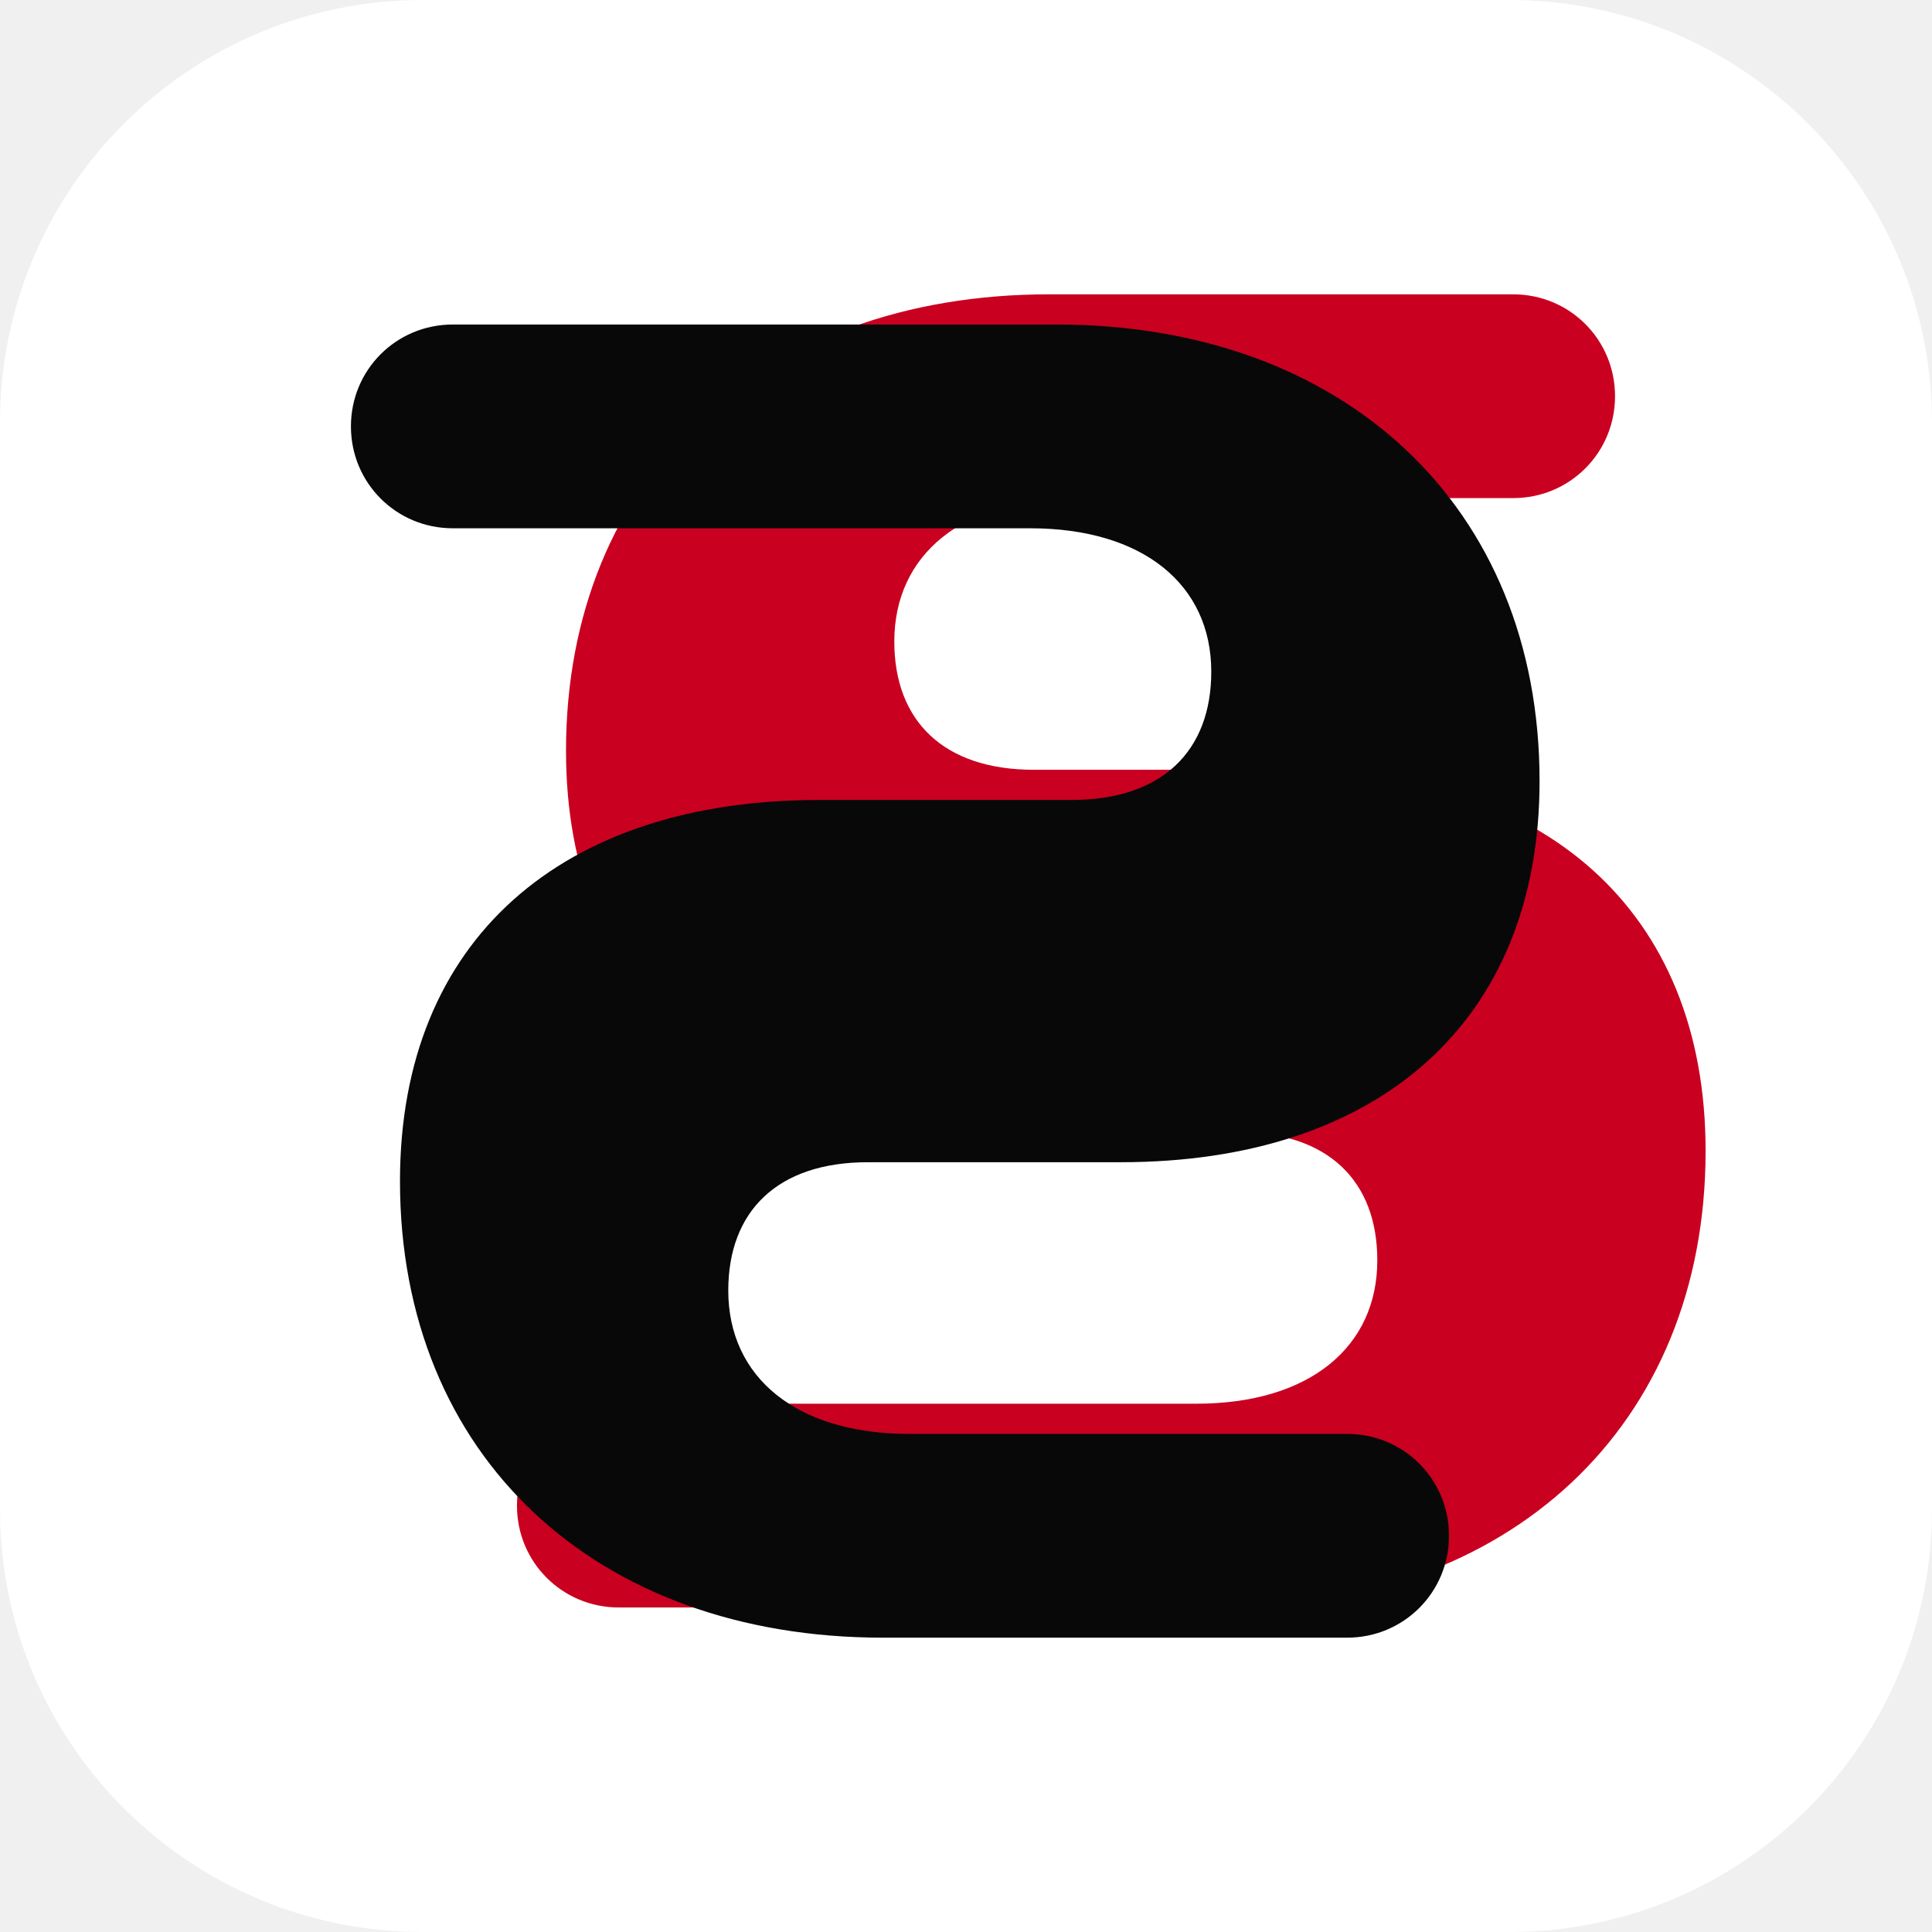
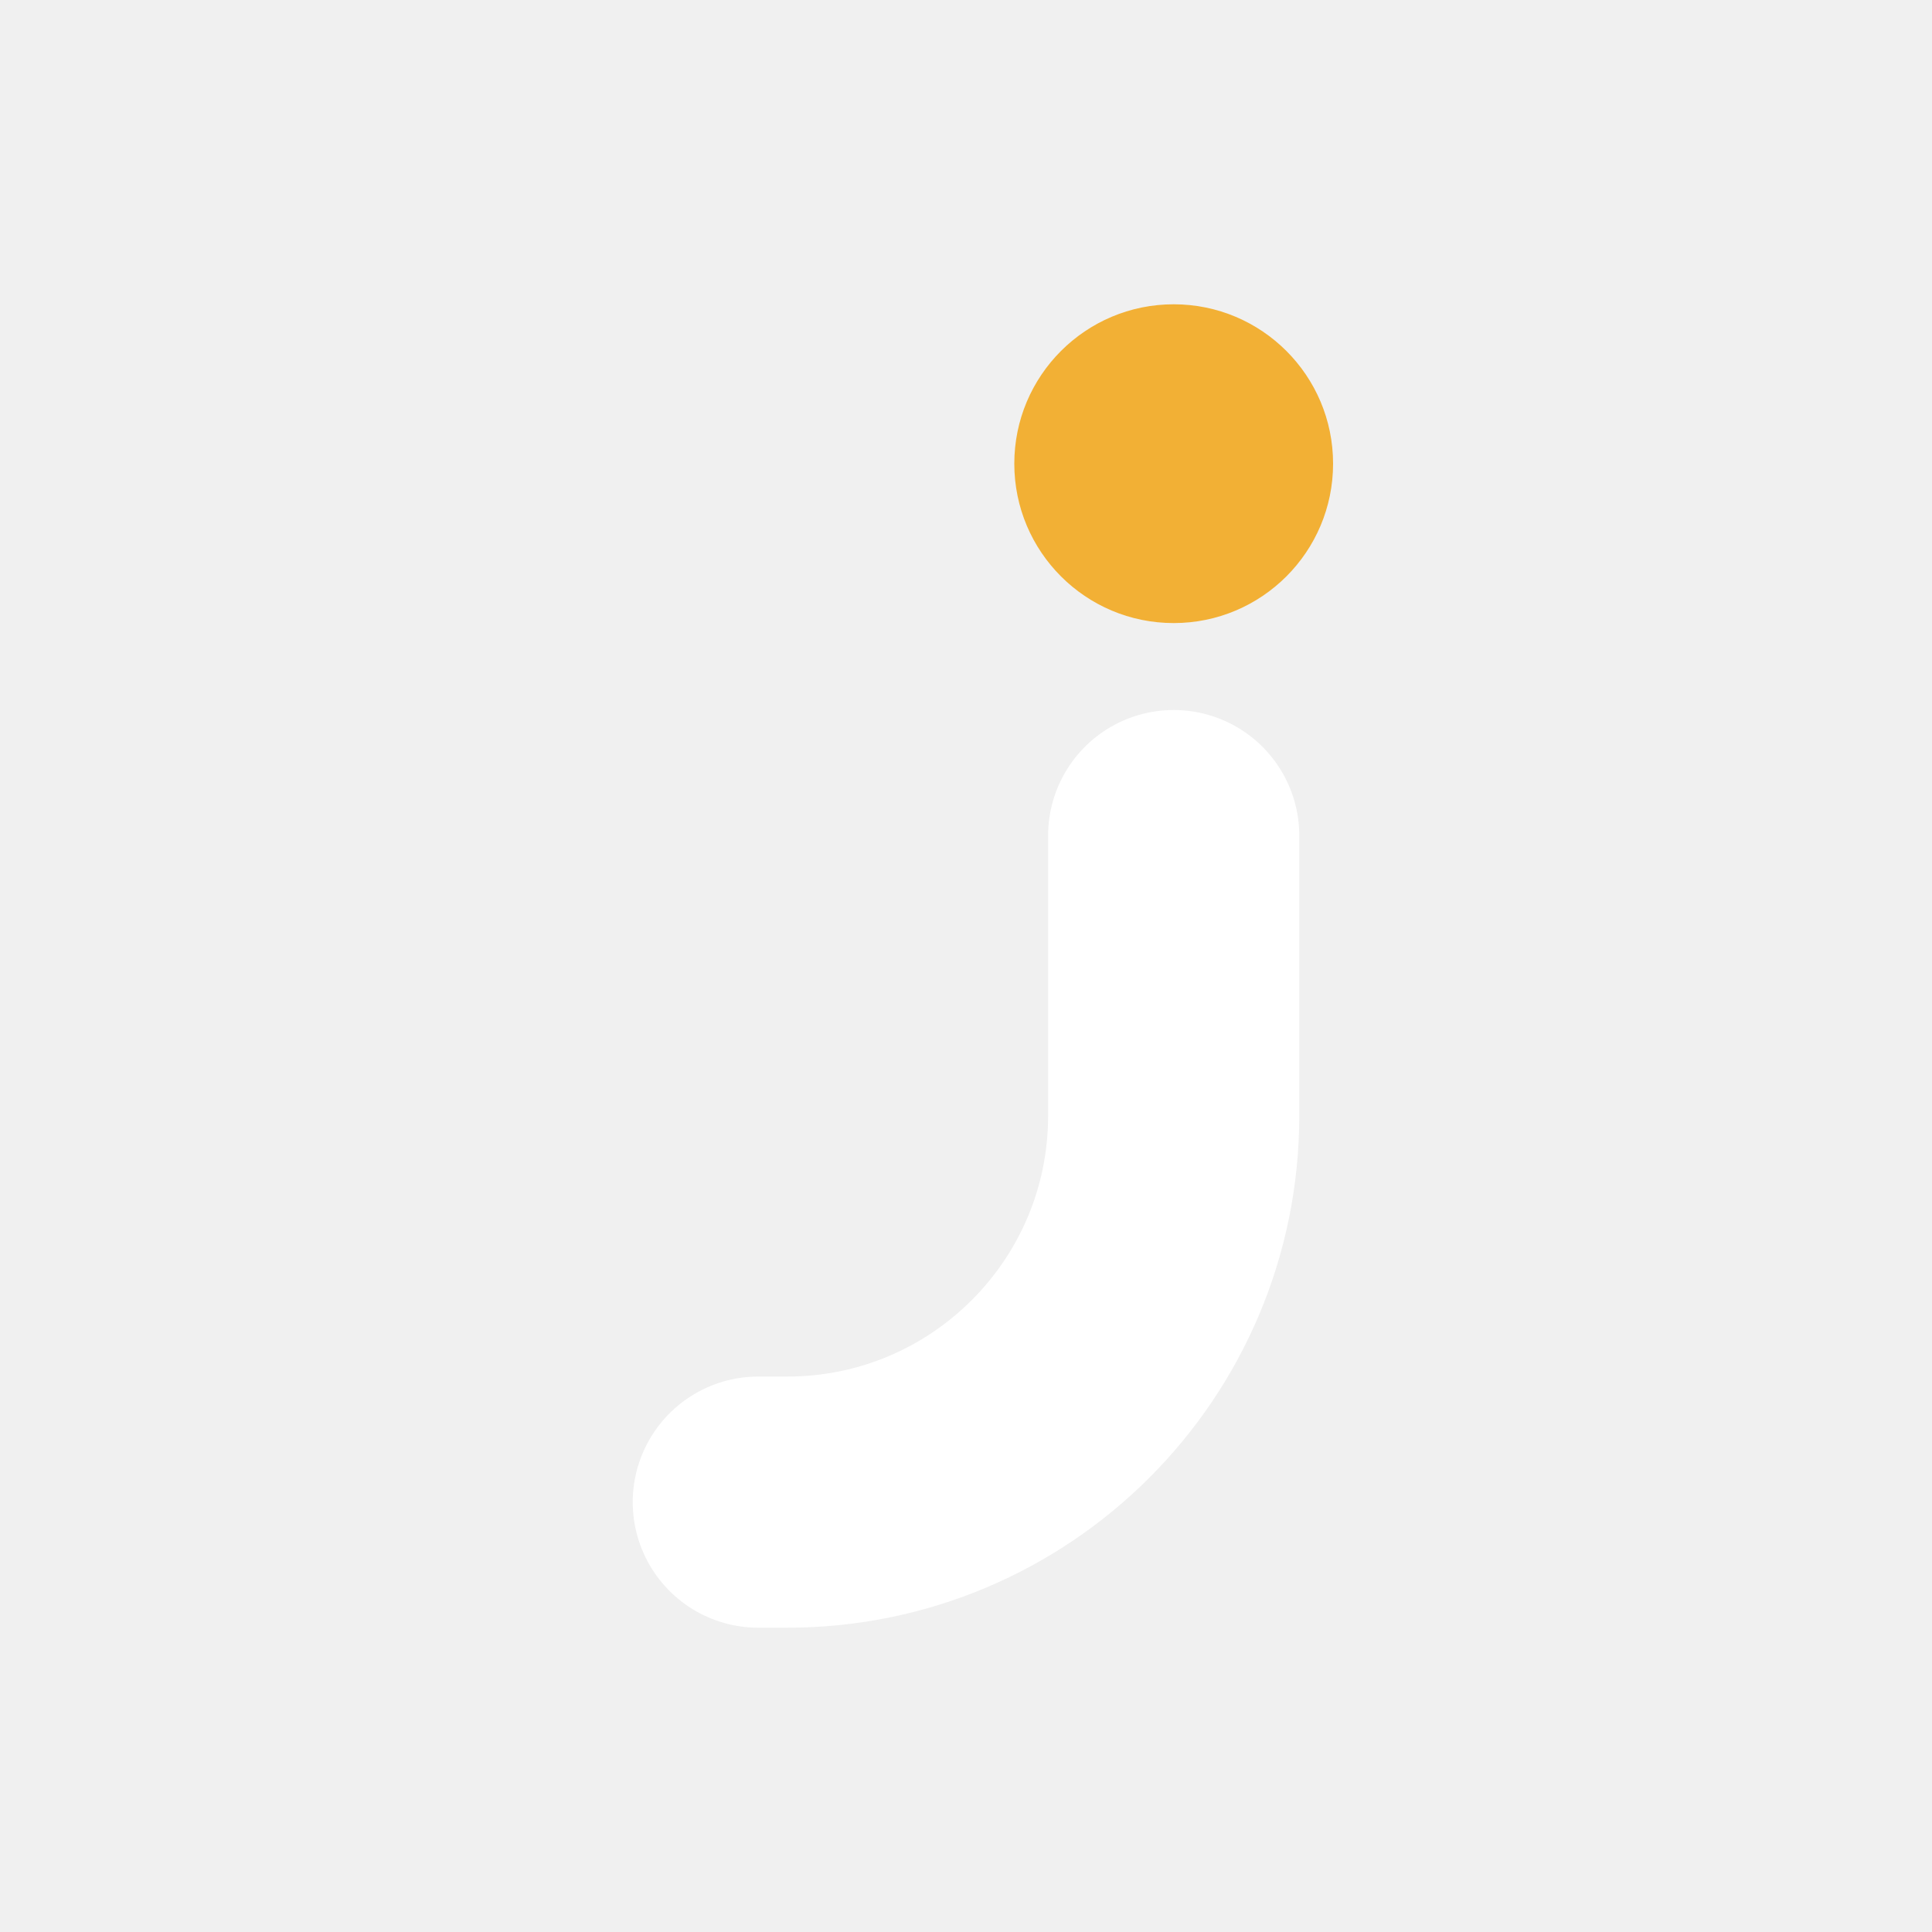
- <svg xmlns="http://www.w3.org/2000/svg" viewBox="0 0 512 512">
-   <rect width="512" height="512" rx="112" fill="#fff" />
-   <path d="M278 78c-76 0-128 48-128 121 0 64 43 101 111 101h67c24 0 37 13 37 34 0 23-18 38-48 38H164c-15 0-27 12-27 27s12 27 27 27h160c76 0 128-48 128-121 0-64-43-101-111-101h-67c-24 0-37-13-37-34 0-23 18-38 48-38h116c15 0 27-12 27-27s-12-27-27-27H278z" fill="#c90020" />
-   <path d="M234 434c-76 0-128-48-128-121 0-64 43-101 111-101h67c24 0 37-13 37-34 0-23-18-38-48-38H120c-15 0-27-12-27-27s12-27 27-27h160c76 0 128 48 128 121 0 64-43 101-111 101h-67c-24 0-37 13-37 34 0 23 18 38 48 38h116c15 0 27 12 27 27s-12 27-27 27H234z" fill="#080808" />
+ <svg xmlns="http://www.w3.org/2000/svg" viewBox="0 0 100 100">
+   <rect rx="22" fill="#0b7a5a" />
+   <g transform="translate(-76.25 -172.25) scale(0.5)">
+     <path d="M274 431V460A40 40 0 0 1 234 500H231" fill="none" stroke="#ffffff" stroke-width="26" stroke-linecap="round" />
+     <circle cx="274" cy="392.5" r="16.5" fill="#f2b035" />
+   </g>
</svg>
